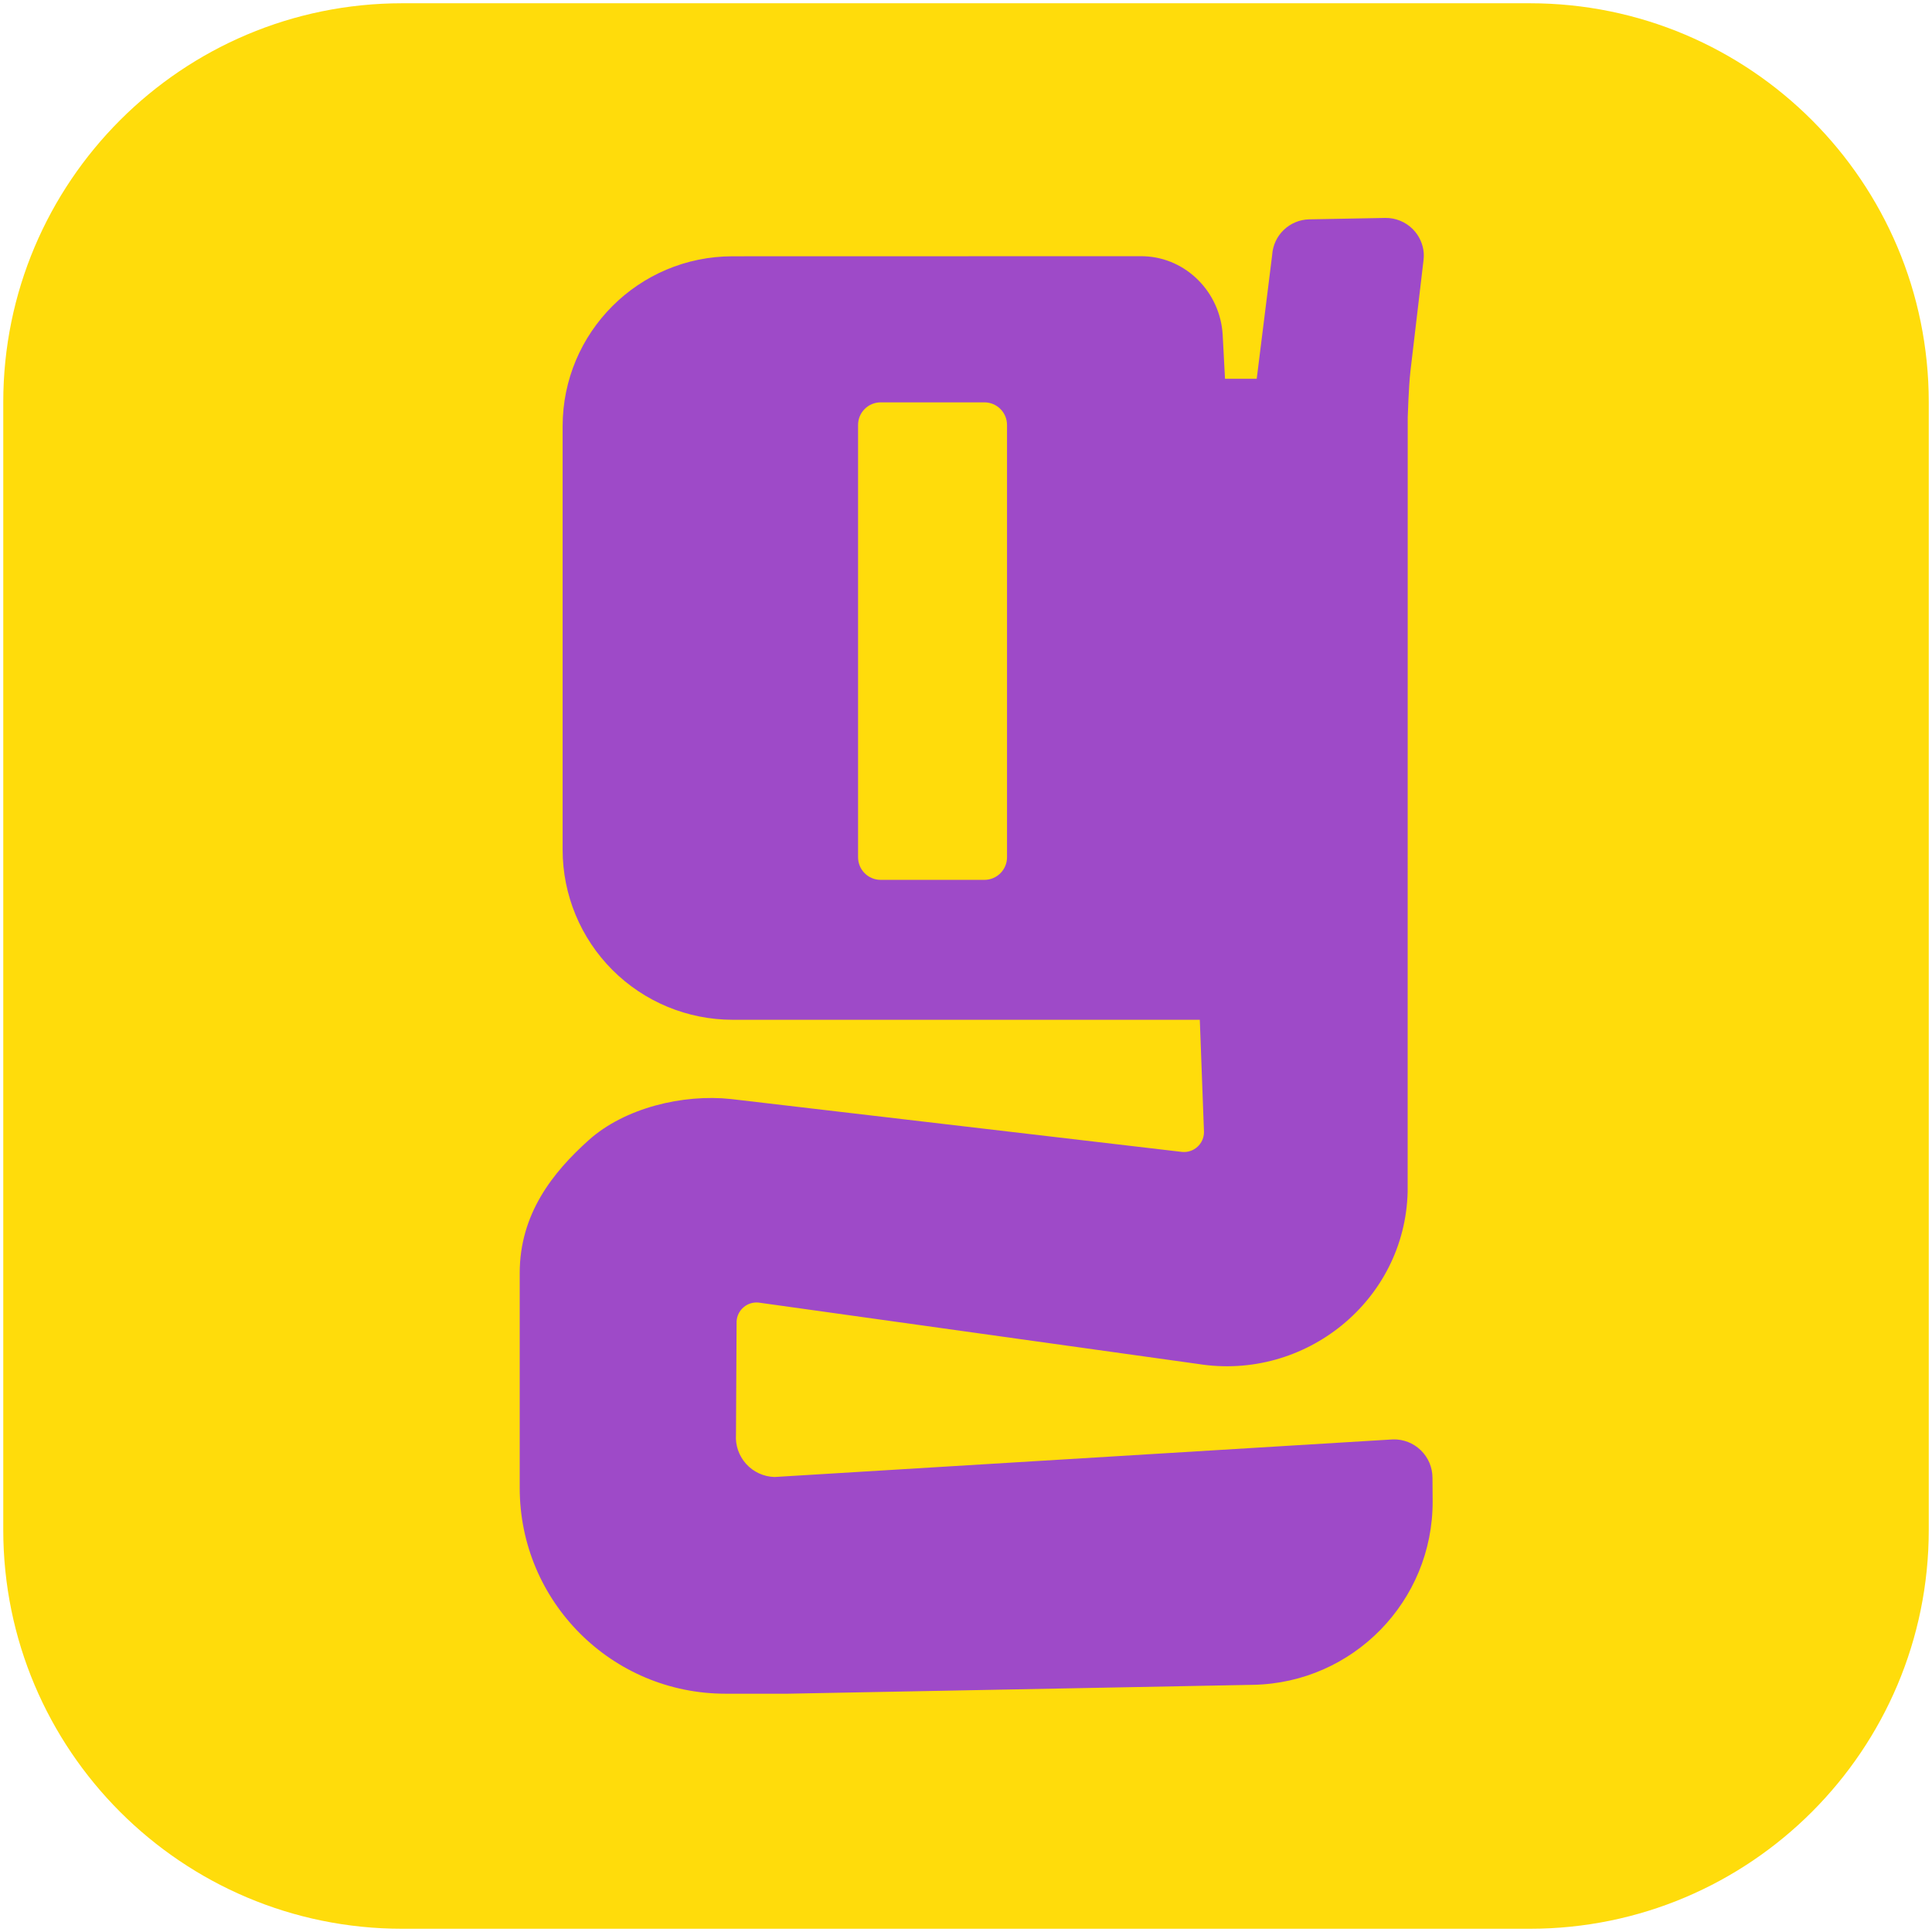
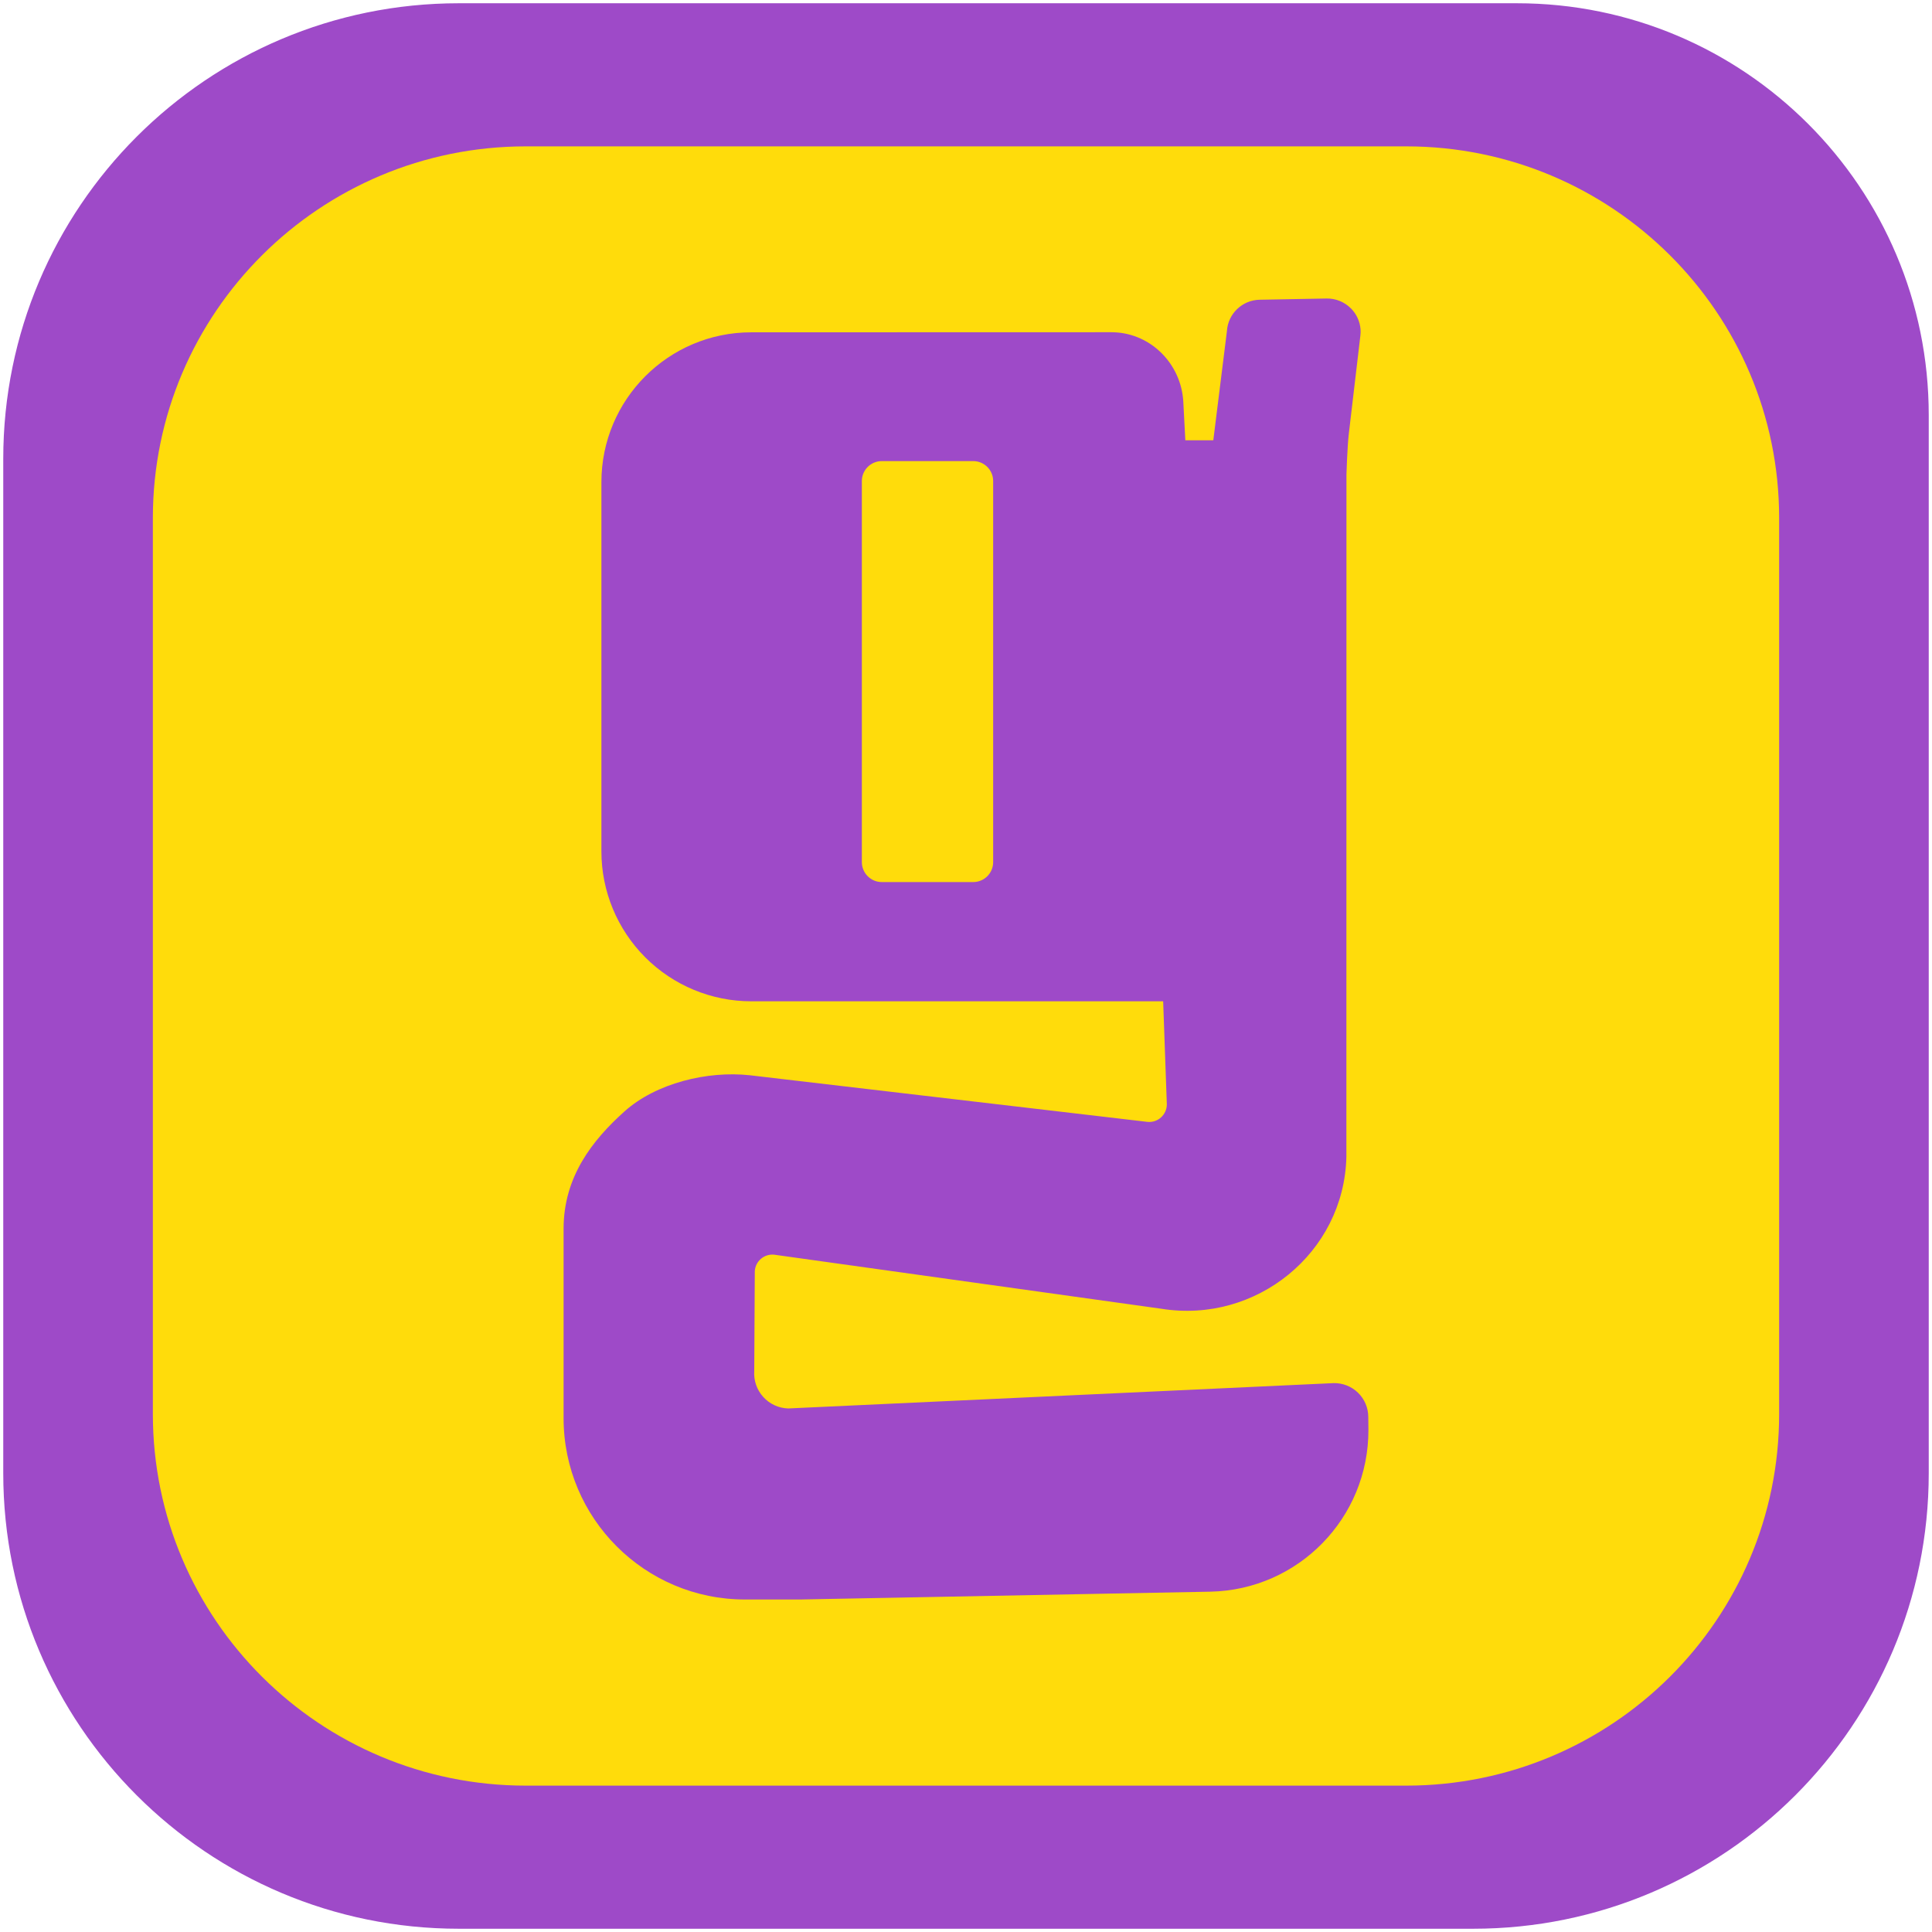
- <svg xmlns="http://www.w3.org/2000/svg" id="uuid-d39c5ef2-e6f0-423e-914c-606d9778caae" data-name="Ebene 1" width="297mm" height="297mm" viewBox="0 0 841.89 841.89">
-   <rect x="1.42" y="1.42" width="839.06" height="839.06" rx="173.87" ry="173.87" style="fill: #ffdc0b;" />
-   <path d="M615.73,99.94c-3.19-3.25-7.57-5.05-12.12-4.97l-33.04.61c-8.63.16-15.7,6.93-16.21,15.55l-6.73,53.92h-13.82l-1.02-19.22c-1.09-18.37-15.71-33.41-34.1-34.16-.5-.02-1-.03-1.51-.03l-177.94.04c-40.91,0-74.07,33.18-74.07,74.09v184.52c0,19.65,7.81,38.49,21.7,52.39,13.89,13.89,32.74,21.7,52.39,21.7h203.57l1.82,48.91c0,5.16-4.46,9.19-9.59,8.67l-196.48-23.04c-20.97-2.27-46.38,3.84-62.07,17.93s-30.04,32.15-30.04,57.93v93.62c0,49.51,40.14,89.65,89.65,89.65h27.28l202.76-3.87c43.5-.88,78.26-36.47,78.13-79.98l-.07-10.26c-.01-4.5-1.84-8.81-5.07-11.96-3.23-3.14-7.58-4.86-12.09-4.75l-269.55,16.39c-4.72-.13-9.18-2.18-12.35-5.68s-4.78-8.13-4.45-12.84l.27-49.31c.28-4.98,4.67-8.7,9.63-8.17l191.38,26.73c46.79,7.51,90.21-27.59,91.41-74.96.02-.73.03-337.48.03-337.48,0,0,.4-13.46,1.18-20.15l5.7-48.34c.12-1.05.18-2.11.1-3.17-.3-3.85-1.94-7.5-4.67-10.29h-.02ZM438.82,373.55c0,5.45-4.42,9.86-9.86,9.86h-45.19c-5.45,0-9.86-4.42-9.86-9.86v-188.36c0-5.45,4.42-9.86,9.86-9.86h45.19c5.45,0,9.86,4.42,9.86,9.86v188.36Z" style="fill: #9e4ac8; fill-rule: evenodd;" />
+ <svg xmlns="http://www.w3.org/2000/svg" id="Ebene_1" data-name="Ebene 1" width="297mm" height="297mm" viewBox="0 0 841.89 841.89">
+   <defs>
+     <style>
+       .cls-1 {
+         fill: #ffdc0b;
+       }
+ 
+       .cls-2 {
+         fill-rule: evenodd;
+       }
+ 
+       .cls-2, .cls-3 {
+         fill: #9e4ac8;
+       }
+     </style>
+   </defs>
+   <g>
+     <path class="cls-3" d="M661,1.42H199.93C90.3,1.42,1.42,90.3,1.42,199.93v442.03c0,109.63,88.88,198.51,198.51,198.51h442.03c109.63,0,198.51-88.88,198.51-198.51V180.89C840.47,81.77,760.12,1.42,661,1.42Z" />
+     <path class="cls-1" d="M612.76,778.11H229.13c-89.76,0-162.52-72.5-162.52-161.93V225.71c0-89.43,72.76-161.93,162.52-161.93h383.63c89.76,0,162.52,72.5,162.52,161.93v390.47C775.28,705.61,702.52,778.11,612.76,778.11Z" />
+   </g>
+   <path class="cls-2" d="M588.74,134.46c-2.81-2.87-6.67-4.46-10.68-4.38l-29.13.53c-7.61.14-13.84,6.11-14.29,13.71l-5.93,47.54h-12.19l-.89-16.94c-.96-16.2-13.85-29.46-30.06-30.12q-.66-.03-1.33-.03l-156.87.04c-36.06,0-65.3,29.25-65.3,65.31v160.9c0,17.32,6.89,33.93,19.13,46.18,12.25,12.25,28.87,19.13,46.19,19.13h179.47l1.6,44.89c0,4.55-3.93,8.11-8.45,7.65l-173.22-20.31c-18.49-2.01-40.89,3.38-54.72,15.8-13.83,12.42-26.48,28.35-26.48,51.07v82.54c0,43.65,35.38,79.03,79.03,79.03h24.05l178.75-3.41c38.35-.78,69-32.15,68.88-70.51l-.06-5.63c0-3.97-1.62-7.77-4.47-10.55-2.85-2.77-6.68-4.28-10.66-4.19l-237.63,11.04c-4.16-.12-8.09-1.92-10.88-5.01-2.8-3.08-4.22-7.17-3.93-11.32l.24-43.47c.25-4.39,4.12-7.67,8.49-7.2l168.71,23.56c41.25,6.62,79.53-24.32,80.59-66.09.02-.64.03-297.52.03-297.52,0,0,.35-11.86,1.04-17.76l5.02-42.62c.11-.92.16-1.86.09-2.79-.27-3.4-1.71-6.61-4.12-9.07h-.02ZM432.78,375.67c0,4.81-3.89,8.7-8.69,8.7h-39.83c-4.81,0-8.7-3.9-8.7-8.7v-166.05c0-4.8,3.9-8.69,8.7-8.69h39.83c4.81,0,8.69,3.9,8.69,8.69V375.67Z" />
</svg>
